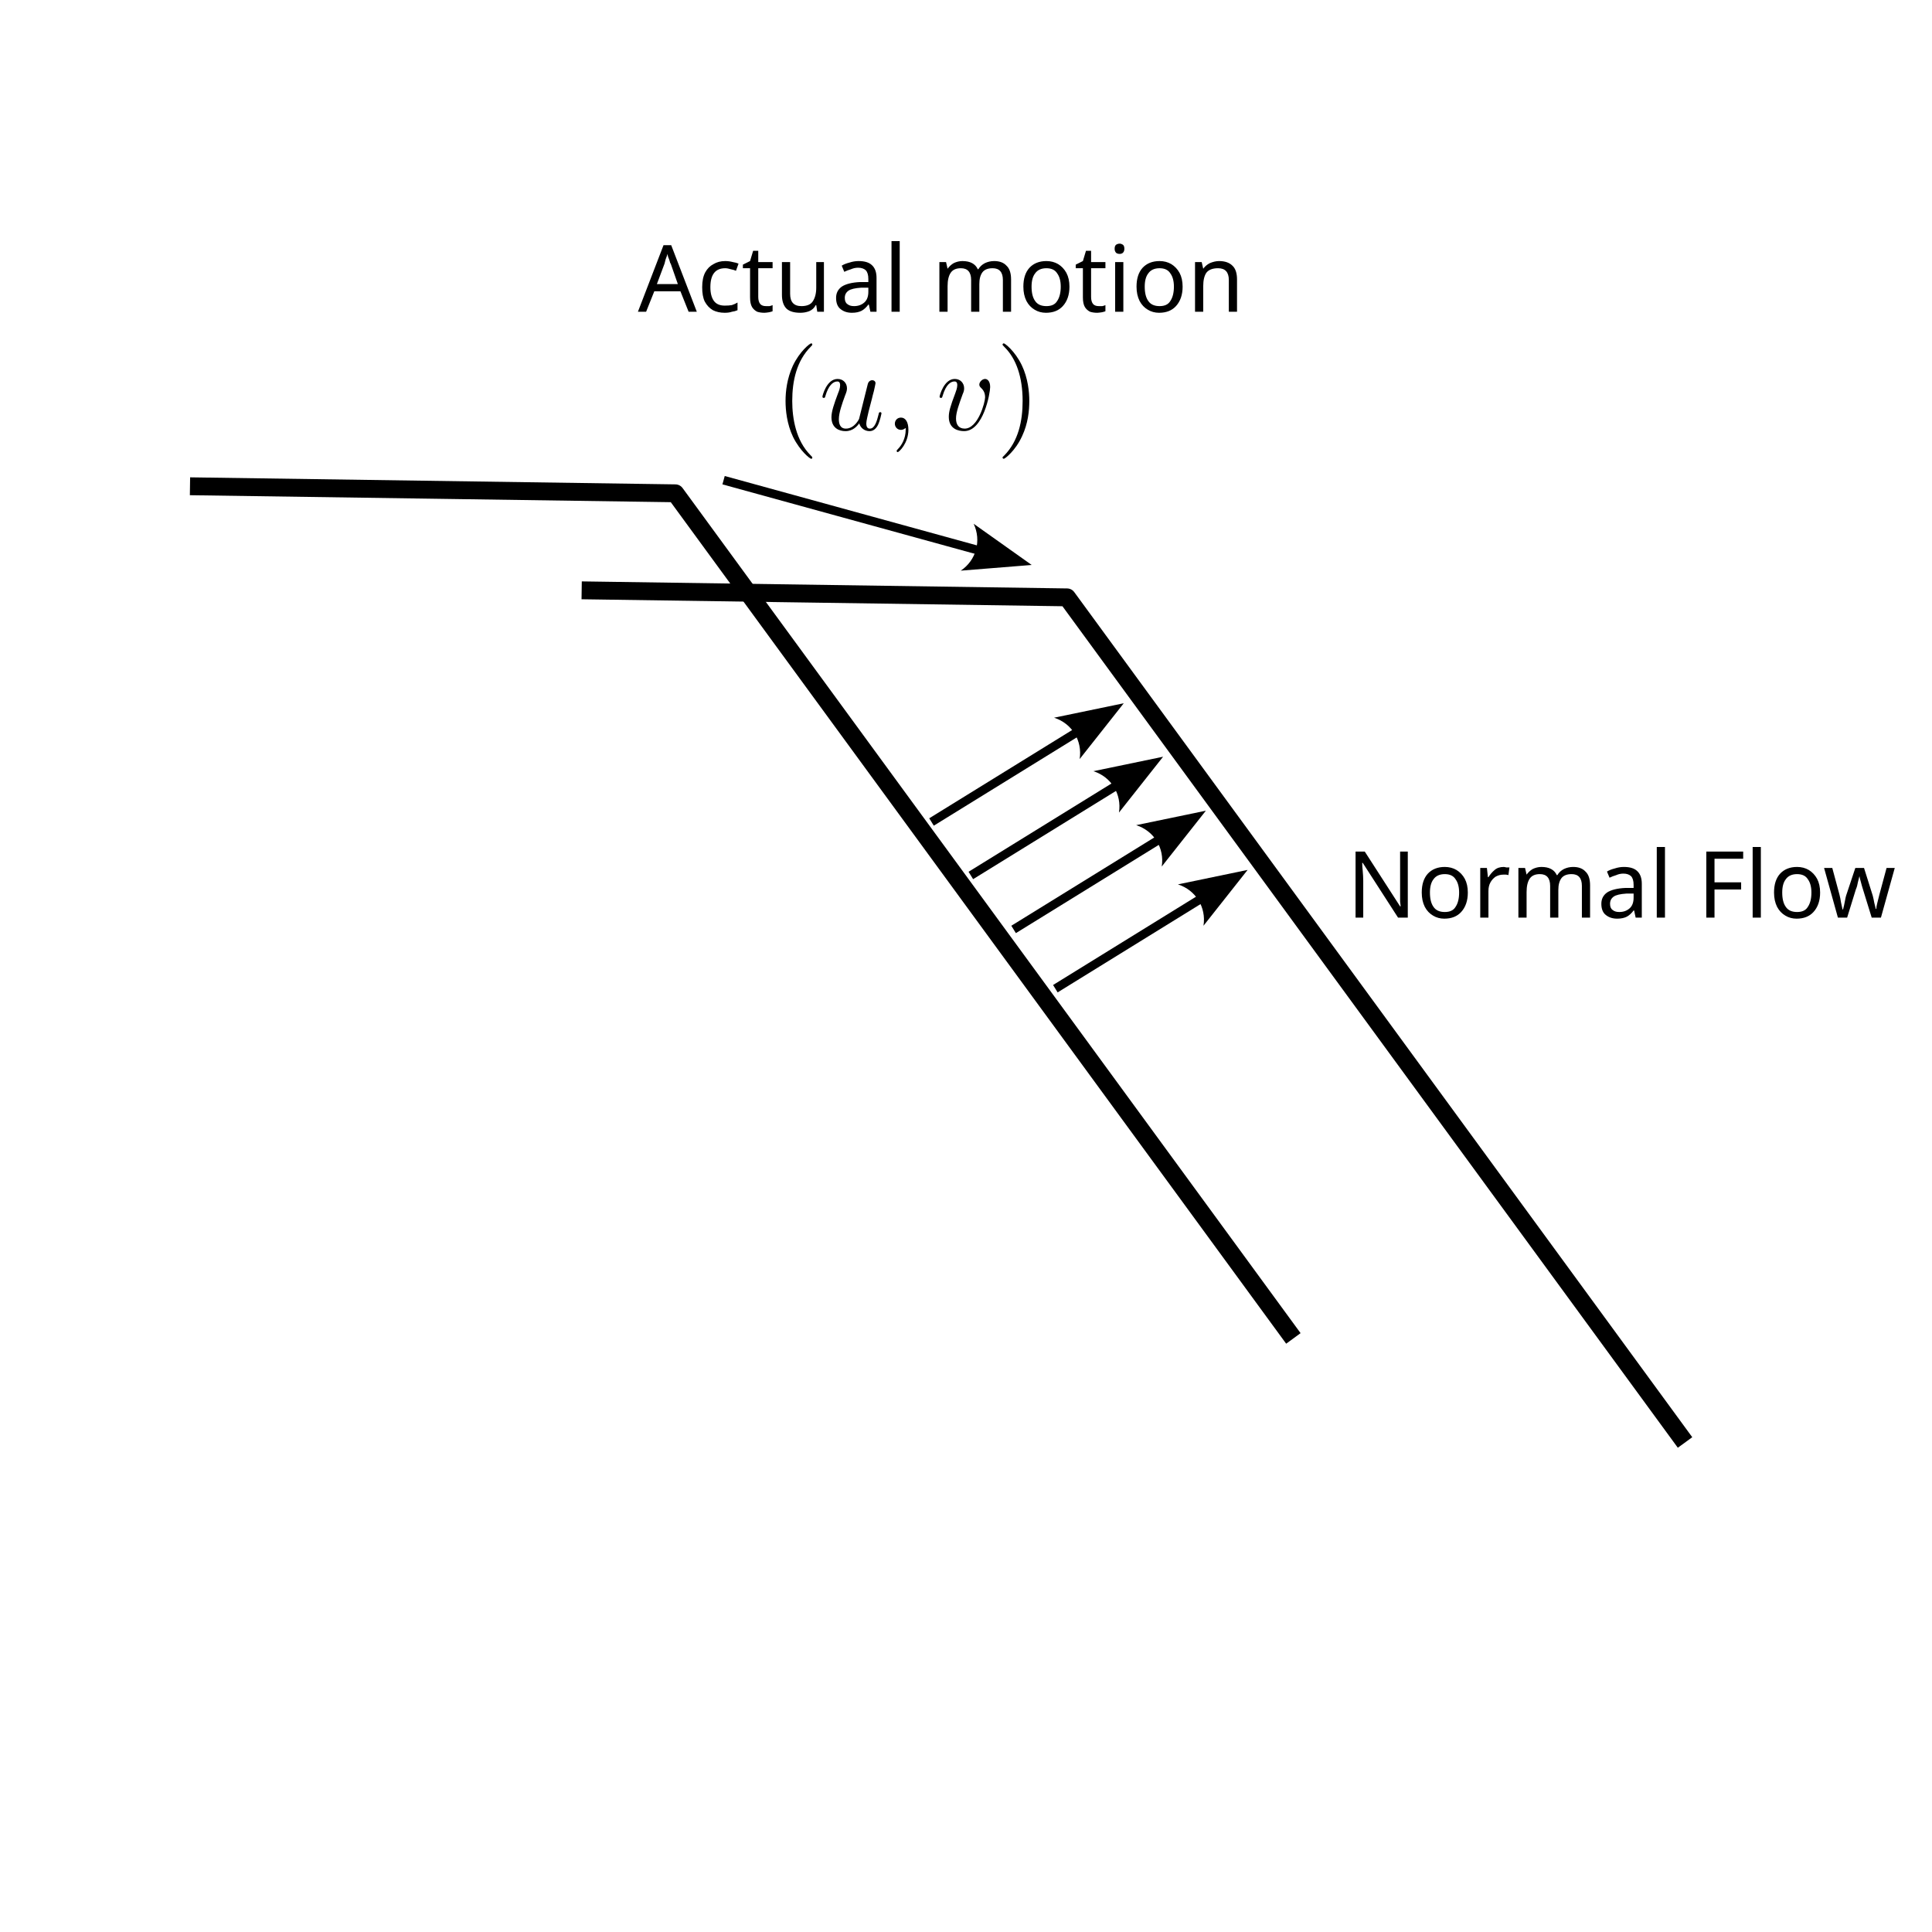
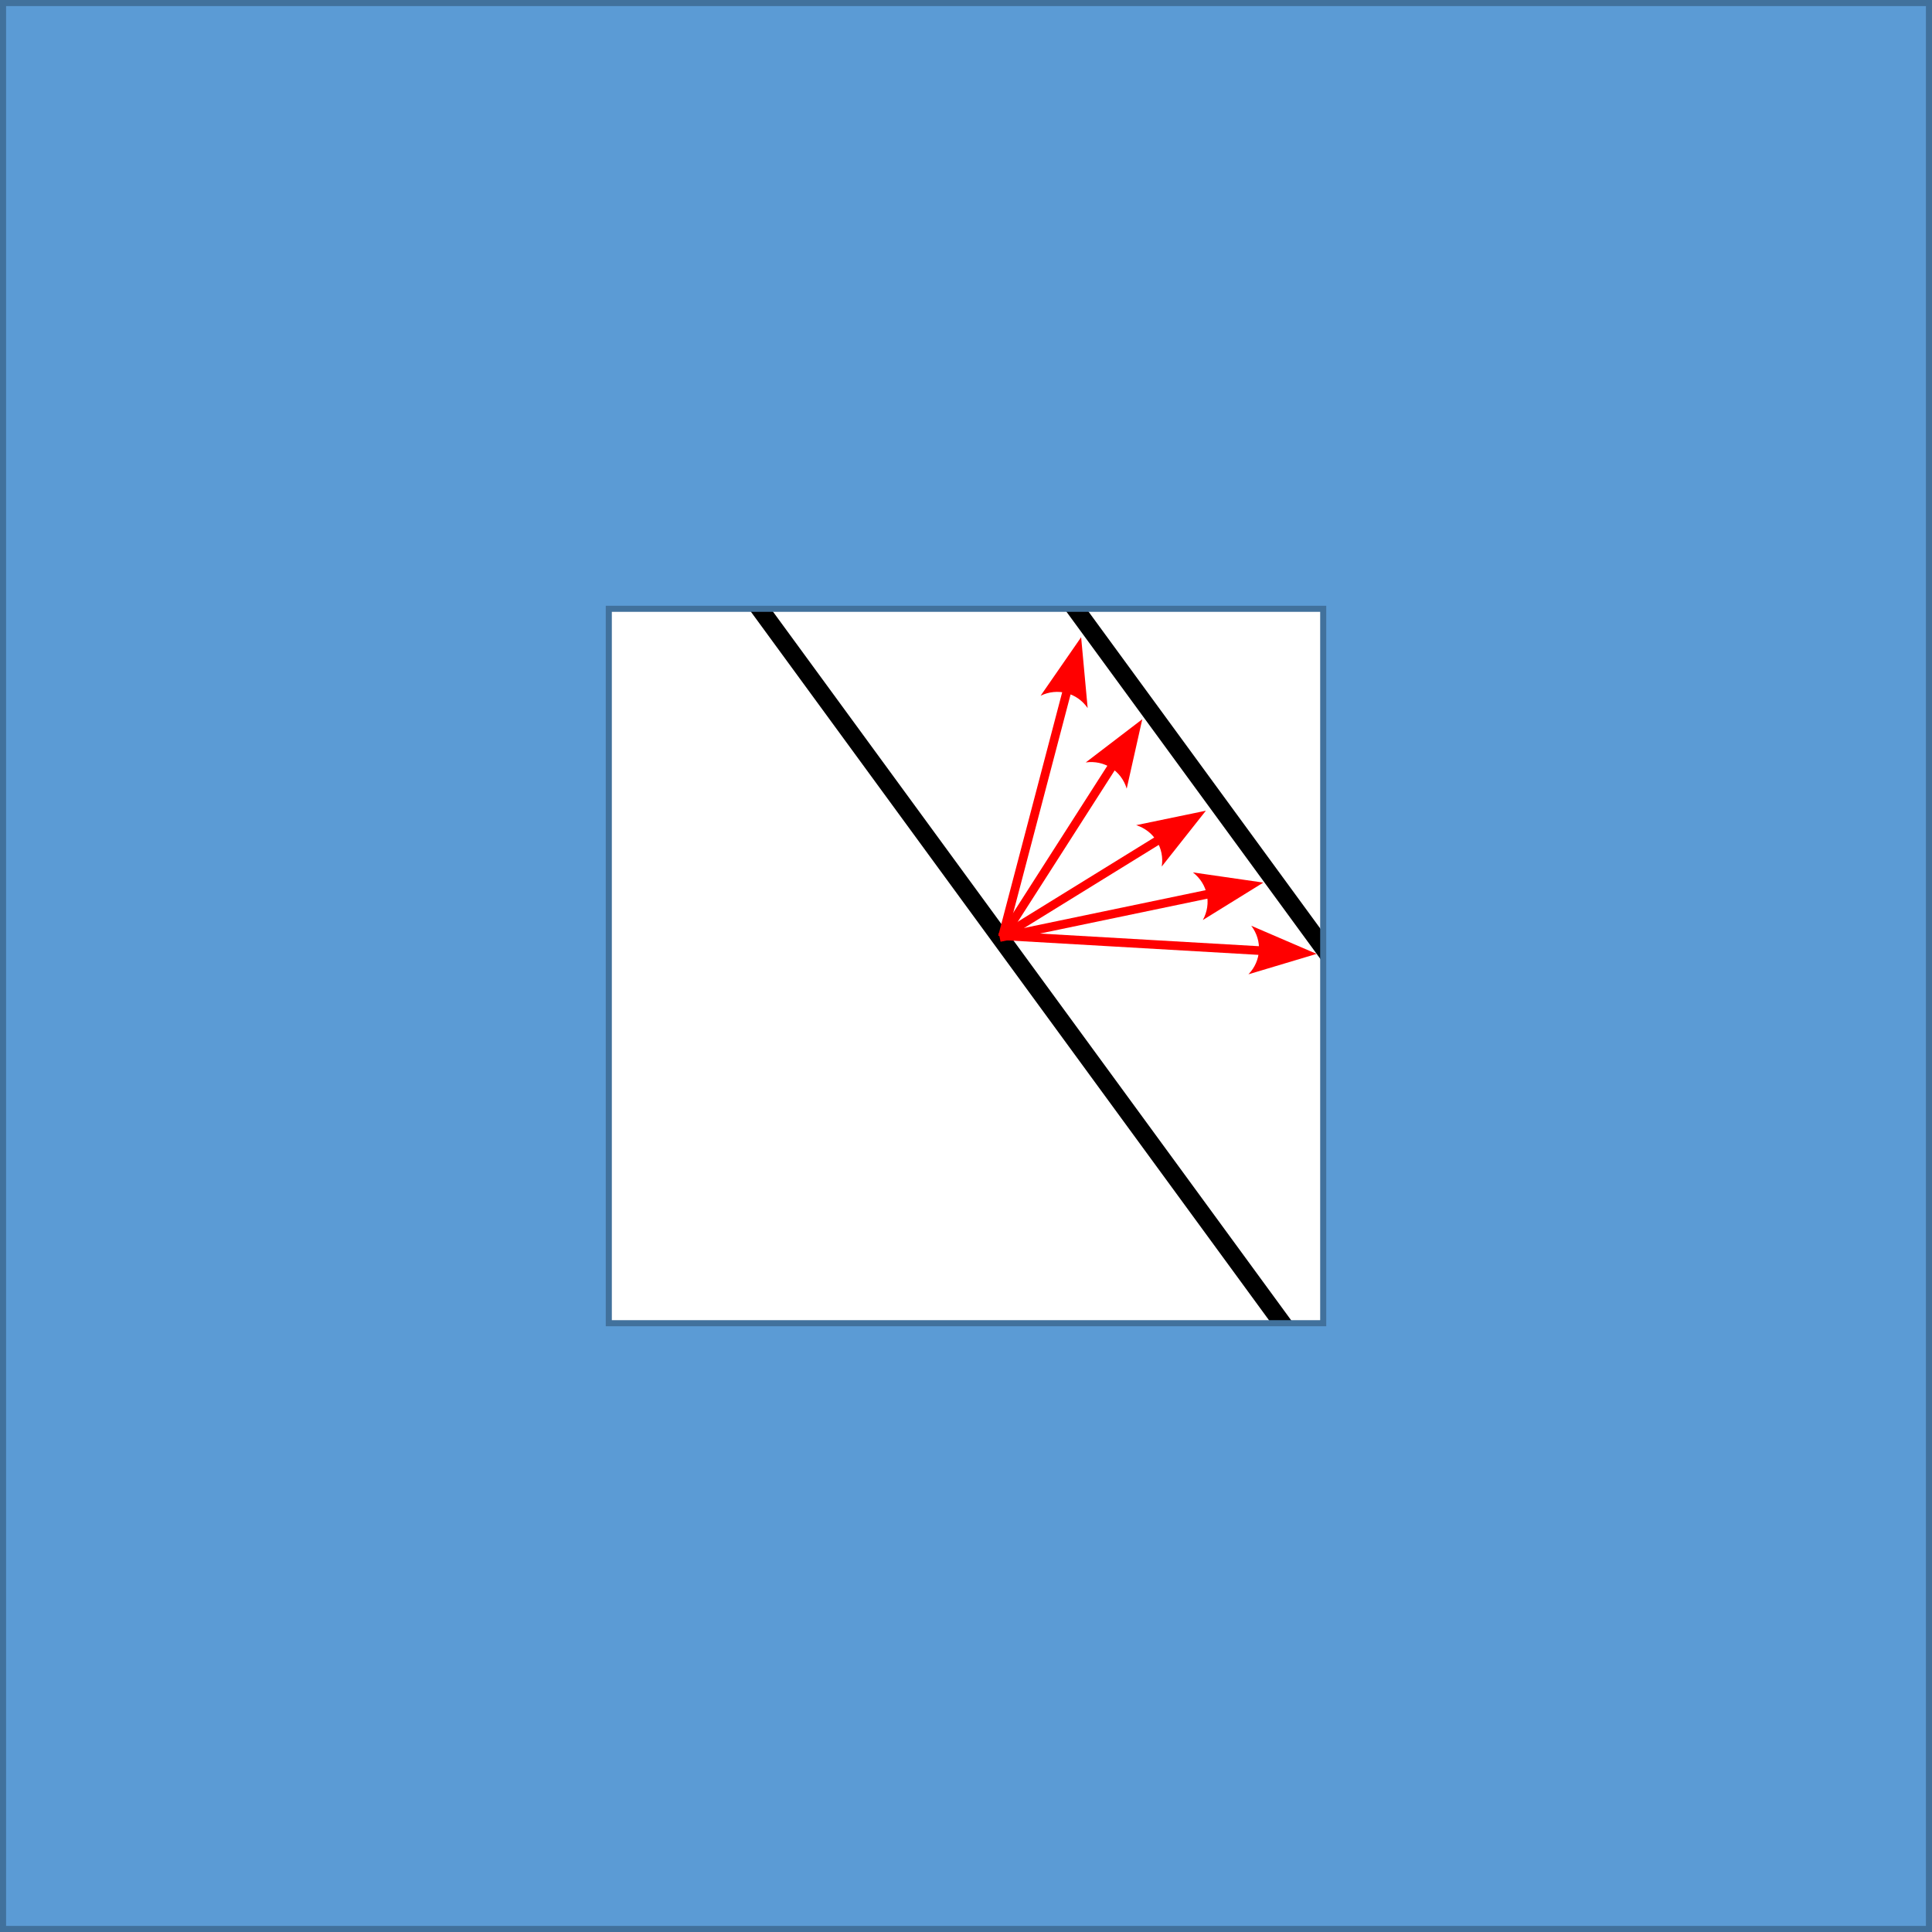
<svg xmlns="http://www.w3.org/2000/svg" xmlns:ns1="http://www.iki.fi/pav/software/textext/" width="58.954mm" height="58.954mm" viewBox="0 0 58.954 58.954" version="1.1" id="svg1" xml:space="preserve">
  <defs id="defs1">
    <marker style="overflow:visible" id="ConcaveTriangle" refX="0" refY="0" orient="auto-start-reverse" markerWidth="1" markerHeight="1" viewBox="0 0 1 1" preserveAspectRatio="xMidYMid">
      <path transform="scale(0.7)" d="M -2,-4 9,0 -2,4 c 2,-2.33 2,-5.66 0,-8 z" style="fill:context-stroke;fill-rule:evenodd;stroke:none" id="path7" />
    </marker>
    <clipPath clipPathUnits="userSpaceOnUse" id="clipPath360">
      <path d="m 59.43,257.536 h 244.271 v 183.6 H 59.43 Z" transform="matrix(37433.864,0,0,-37352.946,-5716866.1,13970745)" id="path360" />
    </clipPath>
    <clipPath clipPathUnits="userSpaceOnUse" id="clipPath362">
      <path d="m 59.43,257.536 h 244.271 v 183.6 H 59.43 Z" transform="matrix(-37433.864,0,0,-37352.946,5716866.1,13960380)" id="path362" />
    </clipPath>
    <clipPath clipPathUnits="userSpaceOnUse" id="clipPath364">
      <path d="m 59.43,257.536 h 244.271 v 183.6 H 59.43 Z" transform="matrix(37433.864,0,0,-37352.946,-4815503.5,14974045)" id="path364" />
    </clipPath>
    <clipPath clipPathUnits="userSpaceOnUse" id="clipPath366">
      <path d="m 59.43,257.536 h 244.271 v 183.6 H 59.43 Z" transform="matrix(37433.864,0,0,-37352.946,-5716866.1,13970745)" id="path366" />
    </clipPath>
    <clipPath clipPathUnits="userSpaceOnUse" id="clipPath368">
      <path d="m 59.43,257.536 h 244.271 v 183.6 H 59.43 Z" transform="matrix(-37433.864,0,0,-37352.946,5716866.1,13960380)" id="path368" />
    </clipPath>
    <clipPath clipPathUnits="userSpaceOnUse" id="clipPath370">
      <path d="m 59.43,257.536 h 244.271 v 183.6 H 59.43 Z" transform="matrix(-37433.864,0,0,-37352.946,6616809.8,13672800)" id="path370" />
    </clipPath>
    <clipPath clipPathUnits="userSpaceOnUse" id="clipPath372">
      <path d="m 59.43,257.536 h 244.271 v 183.6 H 59.43 Z" transform="matrix(37433.864,0,0,-37352.946,-6616809.8,13683916)" id="path372" />
    </clipPath>
    <clipPath clipPathUnits="userSpaceOnUse" id="clipPath374">
      <path d="m 59.43,257.536 h 244.271 v 183.6 H 59.43 Z" id="path374" />
    </clipPath>
    <clipPath clipPathUnits="userSpaceOnUse" id="clipPath375">
      <path d="m 59.43,257.536 h 244.271 v 183.6 H 59.43 Z" transform="matrix(13.13433,0,0,-13.10594,-1991.544,5053.13)" id="path375" />
    </clipPath>
    <g id="id-01208562-d6de-4e3f-ae8c-d59d8eaf17de">
      <g id="id-71f1468a-1bd3-43c1-83ae-6115f8eac436">
        <path d="m 3.297,2.391 c 0,-0.031 0,-0.047 -0.172,-0.219 C 1.891,0.922 1.562,-0.969 1.562,-2.5 c 0,-1.734 0.375,-3.469 1.609,-4.703 0.125,-0.125 0.125,-0.141 0.125,-0.172 0,-0.078 -0.031,-0.109 -0.094,-0.109 -0.109,0 -1,0.688 -1.594,1.953 -0.5,1.094 -0.625,2.203 -0.625,3.031 0,0.781 0.109,1.984 0.656,3.125 C 2.25,1.844 3.094,2.5 3.203,2.5 c 0.062,0 0.094,-0.031 0.094,-0.109 z m 0,0" id="id-f4e3e30f-a789-4ab0-8da1-aa66386a4a55" />
      </g>
      <g id="id-088b4a4a-fca0-4acf-91a4-c00727d0c44e">
        <path d="m 2.875,-2.5 c 0,-0.766 -0.109,-1.969 -0.656,-3.109 -0.594,-1.219 -1.453,-1.875 -1.547,-1.875 -0.062,0 -0.109,0.047 -0.109,0.109 0,0.031 0,0.047 0.188,0.234 0.984,0.984 1.547,2.562 1.547,4.641 0,1.719 -0.359,3.469 -1.594,4.719 C 0.562,2.344 0.562,2.359 0.562,2.391 0.562,2.453 0.609,2.5 0.672,2.5 0.766,2.5 1.672,1.812 2.25,0.547 2.766,-0.547 2.875,-1.656 2.875,-2.5 Z m 0,0" id="id-34c70782-0d4f-4ddf-ab8f-09d6706afaef" />
      </g>
      <g id="id-084c298c-5e02-403c-9b59-8e37b604d371">
        <path d="M 3.484,-0.562 C 3.594,-0.156 3.953,0.109 4.375,0.109 4.719,0.109 4.953,-0.125 5.109,-0.438 5.281,-0.797 5.406,-1.406 5.406,-1.422 c 0,-0.109 -0.078,-0.109 -0.109,-0.109 -0.109,0 -0.109,0.047 -0.141,0.188 -0.141,0.562 -0.328,1.234 -0.75,1.234 -0.203,0 -0.312,-0.125 -0.312,-0.453 0,-0.219 0.125,-0.688 0.203,-1.047 L 4.578,-2.688 C 4.609,-2.828 4.703,-3.203 4.75,-3.359 4.797,-3.594 4.891,-3.969 4.891,-4.031 c 0,-0.172 -0.141,-0.266 -0.281,-0.266 -0.047,0 -0.312,0.016 -0.391,0.344 -0.188,0.734 -0.625,2.484 -0.75,3 -0.016,0.047 -0.406,0.844 -1.141,0.844 -0.516,0 -0.609,-0.453 -0.609,-0.812 0,-0.562 0.281,-1.344 0.531,-2.031 0.125,-0.312 0.172,-0.453 0.172,-0.641 0,-0.438 -0.312,-0.812 -0.812,-0.812 -0.953,0 -1.312,1.453 -1.312,1.531 0,0.109 0.094,0.109 0.109,0.109 0.109,0 0.109,-0.031 0.156,-0.188 0.25,-0.859 0.641,-1.234 1.016,-1.234 0.094,0 0.25,0.016 0.25,0.328 0,0.234 -0.109,0.531 -0.172,0.672 -0.375,1 -0.578,1.609 -0.578,2.094 0,0.953 0.688,1.203 1.219,1.203 0.656,0 1.016,-0.453 1.188,-0.672 z m 0,0" id="id-14553876-2767-4c14-8d26-4d032ae9fdec" />
      </g>
      <g id="id-dc2ece0b-9602-4209-8ac4-9a4882135332">
        <path d="m 2.031,-0.016 c 0,-0.656 -0.25,-1.047 -0.641,-1.047 -0.328,0 -0.531,0.25 -0.531,0.531 C 0.859,-0.266 1.062,0 1.391,0 1.5,0 1.641,-0.047 1.734,-0.125 1.766,-0.156 1.781,-0.156 1.781,-0.156 c 0.016,0 0.016,0 0.016,0.141 0,0.75 -0.344,1.344 -0.672,1.672 -0.109,0.109 -0.109,0.125 -0.109,0.156 0,0.078 0.047,0.109 0.094,0.109 0.109,0 0.922,-0.766 0.922,-1.938 z m 0,0" id="id-0cc670d9-89e5-49ee-8631-dcd895e7cc9f" />
      </g>
      <g id="id-88274ca8-dd2a-4ef4-976f-83b805195846">
        <path d="m 4.672,-3.703 c 0,-0.547 -0.266,-0.703 -0.438,-0.703 -0.25,0 -0.5,0.266 -0.5,0.484 0,0.125 0.047,0.188 0.156,0.297 0.219,0.203 0.344,0.453 0.344,0.812 0,0.422 -0.609,2.703 -1.766,2.703 -0.516,0 -0.75,-0.344 -0.75,-0.875 0,-0.547 0.281,-1.281 0.578,-2.109 0.078,-0.172 0.125,-0.312 0.125,-0.5 0,-0.438 -0.312,-0.812 -0.812,-0.812 -0.938,0 -1.312,1.453 -1.312,1.531 0,0.109 0.094,0.109 0.109,0.109 0.109,0 0.109,-0.031 0.156,-0.188 0.297,-1 0.719,-1.234 1.016,-1.234 0.078,0 0.25,0 0.25,0.312 0,0.25 -0.109,0.531 -0.172,0.703 -0.438,1.156 -0.562,1.609 -0.562,2.047 0,1.078 0.875,1.234 1.328,1.234 1.672,0 2.25,-3.297 2.25,-3.812 z m 0,0" id="id-1def56e6-ee75-43a9-b219-74ad8b9896b7" />
      </g>
    </g>
    <marker style="overflow:visible" id="marker17-5-3" refX="0" refY="0" orient="auto-start-reverse" markerWidth="1" markerHeight="1" viewBox="0 0 1 1" preserveAspectRatio="xMidYMid">
      <path transform="scale(0.7)" d="M -2,-4 9,0 -2,4 c 2,-2.33 2,-5.66 0,-8 z" style="fill:context-stroke;fill-rule:evenodd;stroke:none" id="path17-0-2" />
    </marker>
    <marker style="overflow:visible" id="marker17-5-3-7" refX="0" refY="0" orient="auto-start-reverse" markerWidth="1" markerHeight="1" viewBox="0 0 1 1" preserveAspectRatio="xMidYMid">
      <path transform="scale(0.7)" d="M -2,-4 9,0 -2,4 c 2,-2.33 2,-5.66 0,-8 z" style="fill:context-stroke;fill-rule:evenodd;stroke:none" id="path17-0-2-4" />
    </marker>
    <marker style="overflow:visible" id="marker17-5-3-7-4" refX="0" refY="0" orient="auto-start-reverse" markerWidth="1" markerHeight="1" viewBox="0 0 1 1" preserveAspectRatio="xMidYMid">
      <path transform="scale(0.7)" d="M -2,-4 9,0 -2,4 c 2,-2.33 2,-5.66 0,-8 z" style="fill:context-stroke;fill-rule:evenodd;stroke:none" id="path17-0-2-4-4" />
    </marker>
    <marker style="overflow:visible" id="marker17-5-3-7-4-8" refX="0" refY="0" orient="auto-start-reverse" markerWidth="1" markerHeight="1" viewBox="0 0 1 1" preserveAspectRatio="xMidYMid">
      <path transform="scale(0.7)" d="M -2,-4 9,0 -2,4 c 2,-2.33 2,-5.66 0,-8 z" style="fill:context-stroke;fill-rule:evenodd;stroke:none" id="path17-0-2-4-4-8" />
    </marker>
+     <marker style="overflow:visible" id="marker17-5-3-7-7" refX="0" refY="0" orient="auto-start-reverse" markerWidth="1" markerHeight="1" viewBox="0 0 1 1" preserveAspectRatio="xMidYMid">
+       <path transform="scale(0.7)" d="M -2,-4 9,0 -2,4 c 2,-2.33 2,-5.66 0,-8 z" style="fill:context-stroke;fill-rule:evenodd;stroke:none" id="path17-0-2-4-5" />
+     </marker>
+     <marker style="overflow:visible" id="marker17-5-3-7-7-1" refX="0" refY="0" orient="auto-start-reverse" markerWidth="1" markerHeight="1" viewBox="0 0 1 1" preserveAspectRatio="xMidYMid">
+       <path transform="scale(0.7)" d="M -2,-4 9,0 -2,4 c 2,-2.33 2,-5.66 0,-8 z" style="fill:context-stroke;fill-rule:evenodd;stroke:none" id="path17-0-2-4-5-2" />
+     </marker>
+     <marker style="overflow:visible" id="marker17-5-3-7-7-1-0" refX="0" refY="0" orient="auto-start-reverse" markerWidth="1" markerHeight="1" viewBox="0 0 1 1" preserveAspectRatio="xMidYMid">
+       <path transform="scale(0.7)" d="M -2,-4 9,0 -2,4 c 2,-2.33 2,-5.66 0,-8 z" style="fill:context-stroke;fill-rule:evenodd;stroke:none" id="path17-0-2-4-5-2-6" />
+     </marker>
+     <marker style="overflow:visible" id="marker17-5-3-7-7-1-0-9" refX="0" refY="0" orient="auto-start-reverse" markerWidth="1" markerHeight="1" viewBox="0 0 1 1" preserveAspectRatio="xMidYMid">
+       <path transform="scale(0.7)" d="M -2,-4 9,0 -2,4 c 2,-2.33 2,-5.66 0,-8 z" style="fill:context-stroke;fill-rule:evenodd;stroke:none" id="path17-0-2-4-5-2-6-2" />
+     </marker>
  </defs>
-   <g id="layer3" style="display:none" transform="translate(-30.7373,-0.342476)">
-     <g id="g9" transform="matrix(0.1363166,0,0,0.1363166,-26.79922,-34.38009)">
-       <path id="path10" d="M 317.07,348.45 H 640.41 V 25.11 H 317.07 Z M 418.77,126.81 H 538.71 V 246.75 H 418.77 Z" style="fill:#5b9bd5;fill-opacity:1;fill-rule:evenodd;stroke:#41719c;stroke-width:1.02;stroke-linecap:butt;stroke-linejoin:miter;stroke-miterlimit:8;stroke-dasharray:none;stroke-opacity:1" transform="matrix(1.333333,0,0,-1.333333,0,720)" />
-     </g>
-   </g>
  <g id="layer1" transform="translate(-112.7581,-47.96748)" style="display:inline">
    <g id="g8" transform="matrix(0.1363166,0,0,0.1363166,52.41295,11.32534)">
      <path id="path9" d="M 0,0 81.488,-1.182 185.244,-143.065" style="fill:none;stroke:#000000;stroke-width:3;stroke-linecap:butt;stroke-linejoin:round;stroke-miterlimit:10;stroke-dasharray:none;stroke-opacity:1" transform="matrix(1.333333,0,0,-1.333333,485.2135,377.6532)" />
    </g>
  </g>
  <g id="layer2" style="display:inline" transform="translate(-30.7373,-0.342476)">
    <g id="g8-6" transform="matrix(0.1363166,0,0,0.1363166,-17.65621,-33.12439)">
      <path id="path9-0" d="M 0,0 81.488,-1.182 185.244,-143.065" style="fill:none;stroke:#000000;stroke-width:3;stroke-linecap:butt;stroke-linejoin:round;stroke-miterlimit:10;stroke-dasharray:none;stroke-opacity:1" transform="matrix(1.333333,0,0,-1.333333,485.2135,377.6532)" />
    </g>
  </g>
-   <g id="g16" style="display:none" transform="translate(-30.7373,-0.342476)">
+   <g id="g16" style="display:inline" transform="translate(-30.7373,-0.342476)">
    <g id="g15" transform="matrix(0.1363166,0,0,0.1363166,-26.79922,-34.38009)">
      <path id="path1" d="M 317.07,348.45 H 640.41 V 25.11 H 317.07 Z M 418.77,126.81 H 538.71 V 246.75 H 418.77 Z" style="fill:#5b9bd5;fill-opacity:1;fill-rule:evenodd;stroke:#41719c;stroke-width:1.02;stroke-linecap:butt;stroke-linejoin:miter;stroke-miterlimit:8;stroke-dasharray:none;stroke-opacity:1" transform="matrix(1.333333,0,0,-1.333333,0,720)" />
    </g>
  </g>
-   <g id="layer4" transform="translate(-30.7373,-0.342476)" style="display:inline">
+   <g id="layer4" transform="translate(-30.7373,-0.342476)" style="display:none">
    <g transform="matrix(0.352778,0,0,0.352778,54.70815,10.81977)" ns1:version="1.9.0" ns1:texconverter="pdflatex" ns1:pdfconverter="inkscape" ns1:text="$(u,v)$" ns1:preamble="/home/taihu/Documents/material-robotica-movil-rosario/common/math_preamble.tex" ns1:scale="1.0" ns1:alignment="middle center" ns1:stroke-to-path="0" ns1:jacobian_sqrt="0.352778" id="g14" style="display:inline">
      <defs id="id-2f7bc64a-baae-4aa9-ab96-99c3128ca6da">
        <g id="g7">
          <g id="g2">
            <path d="m 3.297,2.391 c 0,-0.031 0,-0.047 -0.172,-0.219 C 1.891,0.922 1.562,-0.969 1.562,-2.5 c 0,-1.734 0.375,-3.469 1.609,-4.703 0.125,-0.125 0.125,-0.141 0.125,-0.172 0,-0.078 -0.031,-0.109 -0.094,-0.109 -0.109,0 -1,0.688 -1.594,1.953 -0.5,1.094 -0.625,2.203 -0.625,3.031 0,0.781 0.109,1.984 0.656,3.125 C 2.25,1.844 3.094,2.5 3.203,2.5 c 0.062,0 0.094,-0.031 0.094,-0.109 z m 0,0" id="path2" />
          </g>
          <g id="g3">
            <path d="m 2.875,-2.5 c 0,-0.766 -0.109,-1.969 -0.656,-3.109 -0.594,-1.219 -1.453,-1.875 -1.547,-1.875 -0.062,0 -0.109,0.047 -0.109,0.109 0,0.031 0,0.047 0.188,0.234 0.984,0.984 1.547,2.562 1.547,4.641 0,1.719 -0.359,3.469 -1.594,4.719 C 0.562,2.344 0.562,2.359 0.562,2.391 0.562,2.453 0.609,2.5 0.672,2.5 0.766,2.5 1.672,1.812 2.25,0.547 2.766,-0.547 2.875,-1.656 2.875,-2.5 Z m 0,0" id="path3" />
          </g>
          <g id="g4">
            <path d="M 3.484,-0.562 C 3.594,-0.156 3.953,0.109 4.375,0.109 4.719,0.109 4.953,-0.125 5.109,-0.438 5.281,-0.797 5.406,-1.406 5.406,-1.422 c 0,-0.109 -0.078,-0.109 -0.109,-0.109 -0.109,0 -0.109,0.047 -0.141,0.188 -0.141,0.562 -0.328,1.234 -0.75,1.234 -0.203,0 -0.312,-0.125 -0.312,-0.453 0,-0.219 0.125,-0.688 0.203,-1.047 L 4.578,-2.688 C 4.609,-2.828 4.703,-3.203 4.75,-3.359 4.797,-3.594 4.891,-3.969 4.891,-4.031 c 0,-0.172 -0.141,-0.266 -0.281,-0.266 -0.047,0 -0.312,0.016 -0.391,0.344 -0.188,0.734 -0.625,2.484 -0.75,3 -0.016,0.047 -0.406,0.844 -1.141,0.844 -0.516,0 -0.609,-0.453 -0.609,-0.812 0,-0.562 0.281,-1.344 0.531,-2.031 0.125,-0.312 0.172,-0.453 0.172,-0.641 0,-0.438 -0.312,-0.812 -0.812,-0.812 -0.953,0 -1.312,1.453 -1.312,1.531 0,0.109 0.094,0.109 0.109,0.109 0.109,0 0.109,-0.031 0.156,-0.188 0.25,-0.859 0.641,-1.234 1.016,-1.234 0.094,0 0.25,0.016 0.25,0.328 0,0.234 -0.109,0.531 -0.172,0.672 -0.375,1 -0.578,1.609 -0.578,2.094 0,0.953 0.688,1.203 1.219,1.203 0.656,0 1.016,-0.453 1.188,-0.672 z m 0,0" id="path4" />
          </g>
          <g id="g5">
            <path d="m 2.031,-0.016 c 0,-0.656 -0.25,-1.047 -0.641,-1.047 -0.328,0 -0.531,0.25 -0.531,0.531 C 0.859,-0.266 1.062,0 1.391,0 1.5,0 1.641,-0.047 1.734,-0.125 1.766,-0.156 1.781,-0.156 1.781,-0.156 c 0.016,0 0.016,0 0.016,0.141 0,0.75 -0.344,1.344 -0.672,1.672 -0.109,0.109 -0.109,0.125 -0.109,0.156 0,0.078 0.047,0.109 0.094,0.109 0.109,0 0.922,-0.766 0.922,-1.938 z m 0,0" id="path5" />
          </g>
          <g id="g6">
            <path d="m 4.672,-3.703 c 0,-0.547 -0.266,-0.703 -0.438,-0.703 -0.25,0 -0.5,0.266 -0.5,0.484 0,0.125 0.047,0.188 0.156,0.297 0.219,0.203 0.344,0.453 0.344,0.812 0,0.422 -0.609,2.703 -1.766,2.703 -0.516,0 -0.75,-0.344 -0.75,-0.875 0,-0.547 0.281,-1.281 0.578,-2.109 0.078,-0.172 0.125,-0.312 0.125,-0.5 0,-0.438 -0.312,-0.812 -0.812,-0.812 -0.938,0 -1.312,1.453 -1.312,1.531 0,0.109 0.094,0.109 0.109,0.109 0.109,0 0.109,-0.031 0.156,-0.188 0.297,-1 0.719,-1.234 1.016,-1.234 0.078,0 0.25,0 0.25,0.312 0,0.25 -0.109,0.531 -0.172,0.703 -0.438,1.156 -0.562,1.609 -0.562,2.047 0,1.078 0.875,1.234 1.328,1.234 1.672,0 2.25,-3.297 2.25,-3.812 z m 0,0" id="path6" />
          </g>
        </g>
      </defs>
      <g fill="#000000" fill-opacity="1" id="id-8a675a20-e60a-4726-913e-57ff95ea7b44" transform="translate(-149.696,-127.281)">
        <g transform="translate(148.712,134.765)" id="g1">
          <path d="m 3.297,2.391 c 0,-0.031 0,-0.047 -0.172,-0.219 C 1.891,0.922 1.562,-0.969 1.562,-2.5 c 0,-1.734 0.375,-3.469 1.609,-4.703 0.125,-0.125 0.125,-0.141 0.125,-0.172 0,-0.078 -0.031,-0.109 -0.094,-0.109 -0.109,0 -1,0.688 -1.594,1.953 -0.5,1.094 -0.625,2.203 -0.625,3.031 0,0.781 0.109,1.984 0.656,3.125 C 2.25,1.844 3.094,2.5 3.203,2.5 c 0.062,0 0.094,-0.031 0.094,-0.109 z m 0,0" id="id-57e89388-90df-45e5-b643-622cd37eccf6" />
        </g>
      </g>
      <g fill="#000000" fill-opacity="1" id="id-6ea7729d-f8c5-4068-adf9-7b443f0840b4" transform="translate(-149.696,-127.281)">
        <g transform="translate(152.587,134.765)" id="g10">
          <path d="M 3.484,-0.562 C 3.594,-0.156 3.953,0.109 4.375,0.109 4.719,0.109 4.953,-0.125 5.109,-0.438 5.281,-0.797 5.406,-1.406 5.406,-1.422 c 0,-0.109 -0.078,-0.109 -0.109,-0.109 -0.109,0 -0.109,0.047 -0.141,0.188 -0.141,0.562 -0.328,1.234 -0.75,1.234 -0.203,0 -0.312,-0.125 -0.312,-0.453 0,-0.219 0.125,-0.688 0.203,-1.047 L 4.578,-2.688 C 4.609,-2.828 4.703,-3.203 4.75,-3.359 4.797,-3.594 4.891,-3.969 4.891,-4.031 c 0,-0.172 -0.141,-0.266 -0.281,-0.266 -0.047,0 -0.312,0.016 -0.391,0.344 -0.188,0.734 -0.625,2.484 -0.75,3 -0.016,0.047 -0.406,0.844 -1.141,0.844 -0.516,0 -0.609,-0.453 -0.609,-0.812 0,-0.562 0.281,-1.344 0.531,-2.031 0.125,-0.312 0.172,-0.453 0.172,-0.641 0,-0.438 -0.312,-0.812 -0.812,-0.812 -0.953,0 -1.312,1.453 -1.312,1.531 0,0.109 0.094,0.109 0.109,0.109 0.109,0 0.109,-0.031 0.156,-0.188 0.25,-0.859 0.641,-1.234 1.016,-1.234 0.094,0 0.25,0.016 0.25,0.328 0,0.234 -0.109,0.531 -0.172,0.672 -0.375,1 -0.578,1.609 -0.578,2.094 0,0.953 0.688,1.203 1.219,1.203 0.656,0 1.016,-0.453 1.188,-0.672 z m 0,0" id="id-3793202d-b211-4992-8a08-2230a2ecb334" />
        </g>
        <g transform="translate(158.291,134.765)" id="g11">
          <path d="m 2.031,-0.016 c 0,-0.656 -0.25,-1.047 -0.641,-1.047 -0.328,0 -0.531,0.25 -0.531,0.531 C 0.859,-0.266 1.062,0 1.391,0 1.5,0 1.641,-0.047 1.734,-0.125 1.766,-0.156 1.781,-0.156 1.781,-0.156 c 0.016,0 0.016,0 0.016,0.141 0,0.75 -0.344,1.344 -0.672,1.672 -0.109,0.109 -0.109,0.125 -0.109,0.156 0,0.078 0.047,0.109 0.094,0.109 0.109,0 0.922,-0.766 0.922,-1.938 z m 0,0" id="id-4c62c03c-526d-46ae-9cf3-db77d180b524" />
        </g>
      </g>
      <g fill="#000000" fill-opacity="1" id="id-af3fc08a-af3e-41d6-ac4a-d0fe9f4bce44" transform="translate(-149.696,-127.281)">
        <g transform="translate(162.722,134.765)" id="g12">
          <path d="m 4.672,-3.703 c 0,-0.547 -0.266,-0.703 -0.438,-0.703 -0.25,0 -0.5,0.266 -0.5,0.484 0,0.125 0.047,0.188 0.156,0.297 0.219,0.203 0.344,0.453 0.344,0.812 0,0.422 -0.609,2.703 -1.766,2.703 -0.516,0 -0.75,-0.344 -0.75,-0.875 0,-0.547 0.281,-1.281 0.578,-2.109 0.078,-0.172 0.125,-0.312 0.125,-0.5 0,-0.438 -0.312,-0.812 -0.812,-0.812 -0.938,0 -1.312,1.453 -1.312,1.531 0,0.109 0.094,0.109 0.109,0.109 0.109,0 0.109,-0.031 0.156,-0.188 0.297,-1 0.719,-1.234 1.016,-1.234 0.078,0 0.25,0 0.25,0.312 0,0.25 -0.109,0.531 -0.172,0.703 -0.438,1.156 -0.562,1.609 -0.562,2.047 0,1.078 0.875,1.234 1.328,1.234 1.672,0 2.25,-3.297 2.25,-3.812 z m 0,0" id="id-02d114ba-b7f7-446e-9dd4-3dd0b8ff15ba" />
        </g>
      </g>
      <g fill="#000000" fill-opacity="1" id="id-94a6bf3c-dafc-4ec7-95cb-53fbc705dd69" transform="translate(-149.696,-127.281)">
        <g transform="translate(167.904,134.765)" id="g13">
          <path d="m 2.875,-2.5 c 0,-0.766 -0.109,-1.969 -0.656,-3.109 -0.594,-1.219 -1.453,-1.875 -1.547,-1.875 -0.062,0 -0.109,0.047 -0.109,0.109 0,0.031 0,0.047 0.188,0.234 0.984,0.984 1.547,2.562 1.547,4.641 0,1.719 -0.359,3.469 -1.594,4.719 C 0.562,2.344 0.562,2.359 0.562,2.391 0.562,2.453 0.609,2.5 0.672,2.5 0.766,2.5 1.672,1.812 2.25,0.547 2.766,-0.547 2.875,-1.656 2.875,-2.5 Z m 0,0" id="id-695182d7-af33-4337-96de-122d2fd94b0b" />
        </g>
      </g>
    </g>
    <path style="fill:none;stroke:#000000;stroke-width:0.265px;stroke-linecap:butt;stroke-linejoin:miter;stroke-opacity:1;marker-end:url(#ConcaveTriangle)" d="m 52.817,14.995 7.792,2.144" id="path14" />
    <text xml:space="preserve" style="font-size:2.822px;line-height:1.25;font-family:'CMU Serif';-inkscape-font-specification:'CMU Serif, Normal';letter-spacing:0px;word-spacing:0px;display:inline;stroke-width:0.265" x="50.205" y="9.857" id="text16-6">
      <tspan id="tspan16-1" style="stroke-width:0.265" x="50.205" y="9.857">Actual motion</tspan>
    </text>
  </g>
-   <g id="layer5" transform="translate(-30.7373,-0.342476)" style="display:inline">
+   <g id="layer5" transform="translate(-30.7373,-0.342476)" style="display:none">
    <text xml:space="preserve" style="font-size:2.822px;line-height:1.25;font-family:'CMU Serif';-inkscape-font-specification:'CMU Serif, Normal';letter-spacing:0px;word-spacing:0px;stroke-width:0.265" x="71.821" y="28.343" id="text16">
      <tspan id="tspan16" style="stroke-width:0.265" x="71.821" y="28.343">Normal Flow</tspan>
    </text>
    <path style="display:inline;fill:none;stroke:#000000;stroke-width:0.265px;stroke-linecap:butt;stroke-linejoin:miter;stroke-opacity:1;marker-end:url(#marker17-5-3)" d="m 60.362,27.057 4.446,-2.746" id="path16-1-1" />
    <path style="display:inline;fill:none;stroke:#000000;stroke-width:0.265px;stroke-linecap:butt;stroke-linejoin:miter;stroke-opacity:1;marker-end:url(#marker17-5-3-7)" d="M 61.667,28.704 66.113,25.958" id="path16-1-1-5" />
    <path style="display:inline;fill:none;stroke:#000000;stroke-width:0.265px;stroke-linecap:butt;stroke-linejoin:miter;stroke-opacity:1;marker-end:url(#marker17-5-3-7-4)" d="M 62.941,30.512 67.387,27.765" id="path16-1-1-5-7" />
    <path style="display:inline;fill:none;stroke:#000000;stroke-width:0.265px;stroke-linecap:butt;stroke-linejoin:miter;stroke-opacity:1;marker-end:url(#marker17-5-3-7-4-8)" d="m 59.162,25.425 4.446,-2.746" id="path16-1-1-5-7-1" />
  </g>
+   <g id="layer3">
+     <path style="display:inline;fill:#ff0000;stroke:#ff0000;stroke-width:0.265px;stroke-linecap:butt;stroke-linejoin:miter;stroke-opacity:1;marker-end:url(#marker17-5-3-7)" d="M 61.273,28.946 66.113,25.958" id="path8" transform="translate(-30.7373,-0.342476)" />
+     <path style="display:inline;fill:#ff0000;stroke:#ff0000;stroke-width:0.265px;stroke-linecap:butt;stroke-linejoin:miter;stroke-opacity:1;marker-end:url(#marker17-5-3-7-7)" d="m 30.589,28.586 1.977,-7.527" id="path8-6" />
+     <path style="display:inline;fill:#ff0000;stroke:#ff0000;stroke-width:0.265px;stroke-linecap:butt;stroke-linejoin:miter;stroke-opacity:1;marker-end:url(#marker17-5-3-7-7-1)" d="m 30.579,28.553 7.93,0.458" id="path8-6-9" />
+     <path style="display:inline;fill:#ff0000;stroke:#ff0000;stroke-width:0.265px;stroke-linecap:butt;stroke-linejoin:miter;stroke-opacity:1;marker-end:url(#marker17-5-3-7-7-1-0)" d="m 30.505,28.607 6.411,-1.335" id="path8-6-9-1" />
+     <path style="display:inline;fill:#ff0000;stroke:#ff0000;stroke-width:0.265px;stroke-linecap:butt;stroke-linejoin:miter;stroke-opacity:1;marker-end:url(#marker17-5-3-7-7-1-0-9)" d="M 30.602,28.592 33.956,23.353" id="path8-6-9-1-3" />
+   </g>
</svg>
